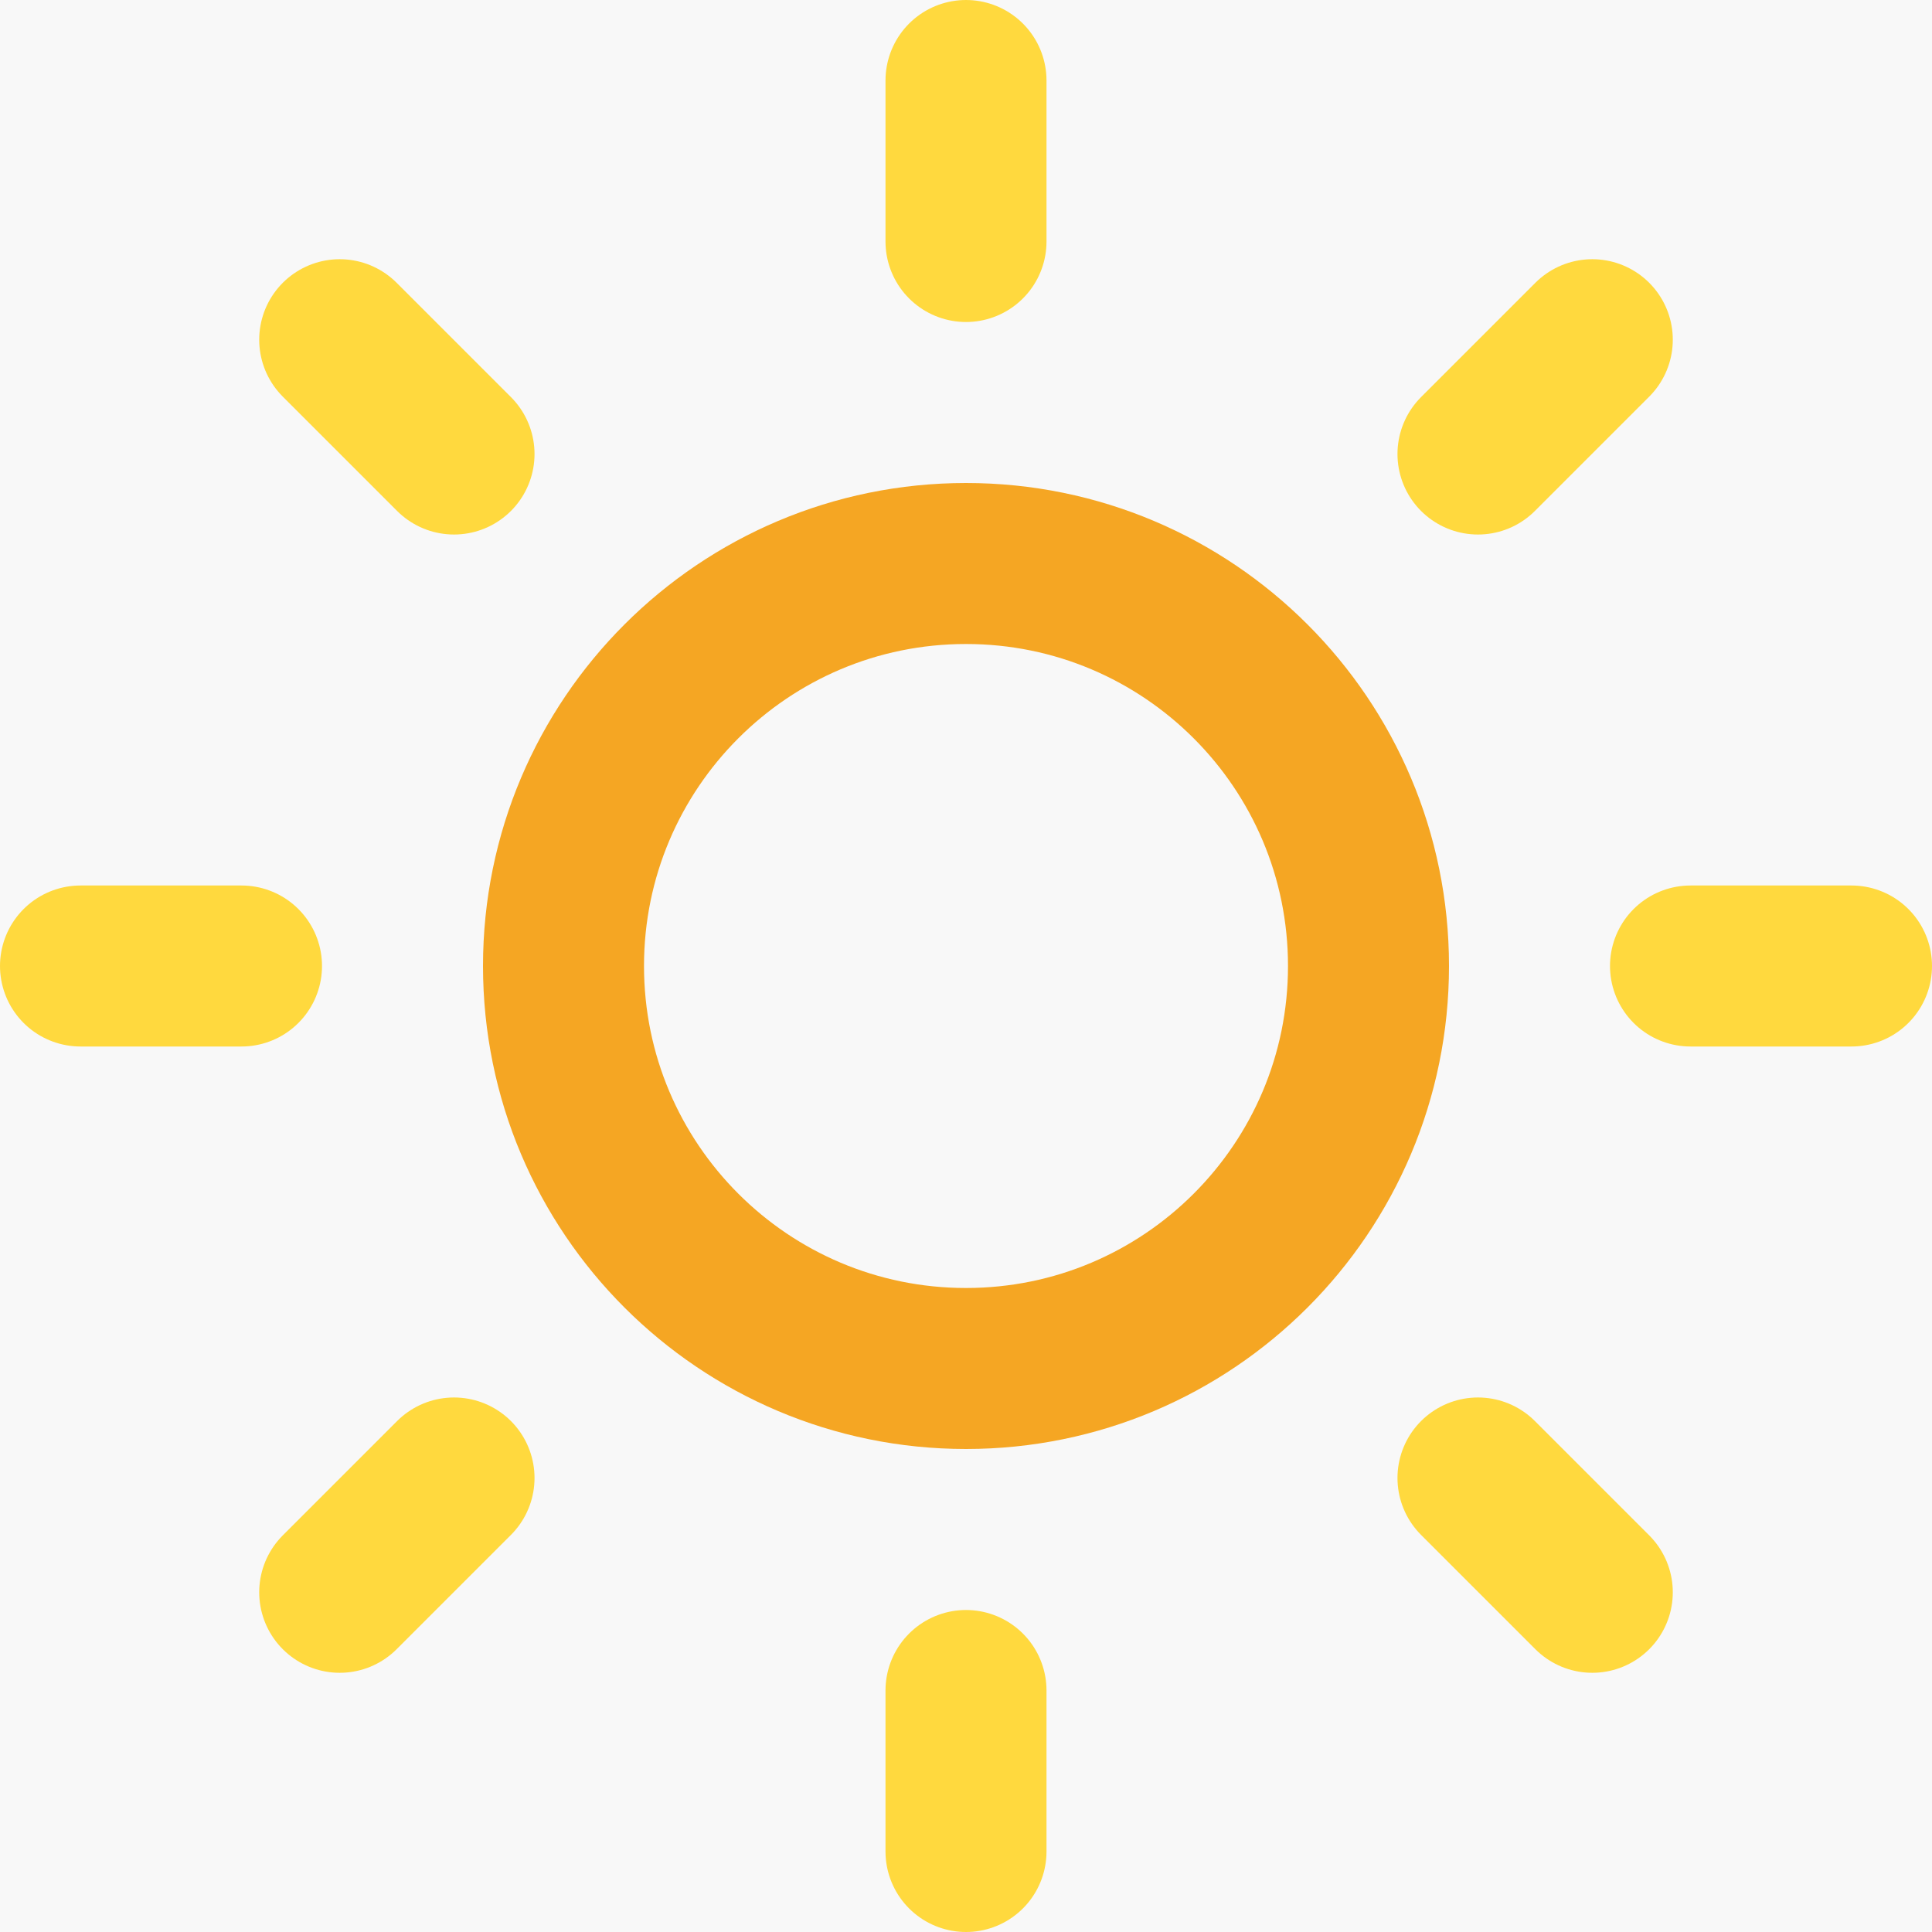
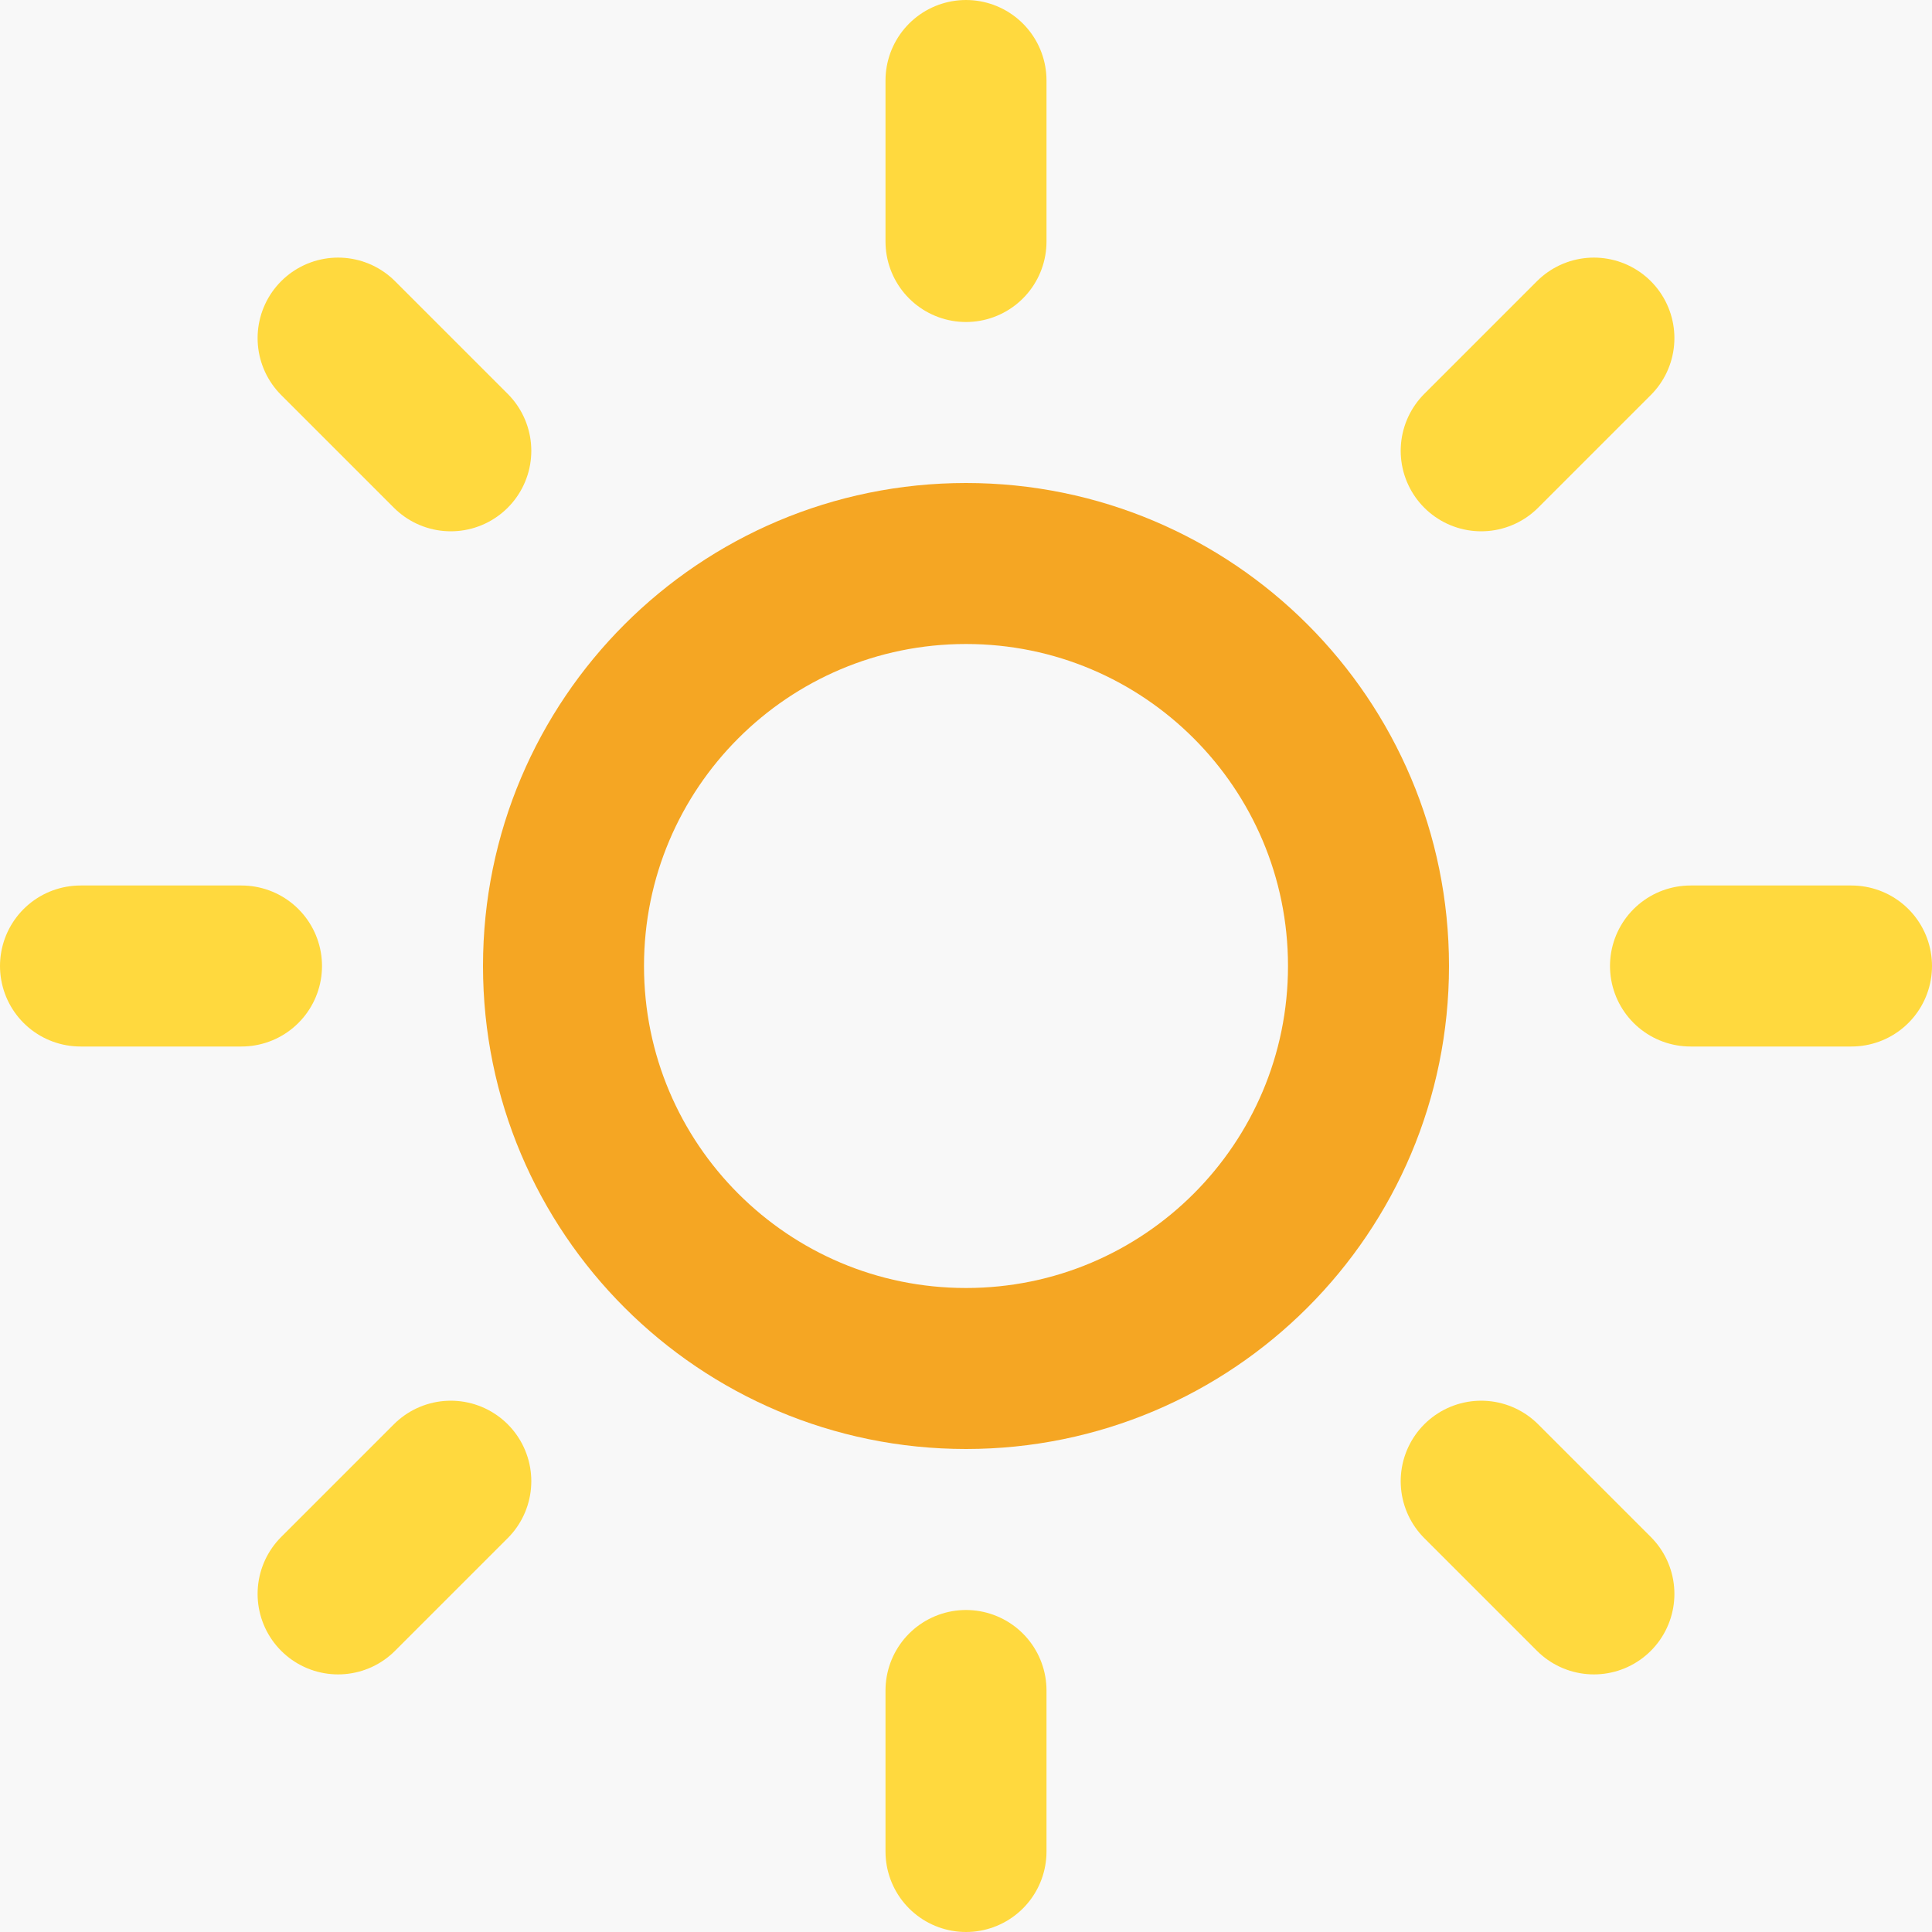
- <svg xmlns="http://www.w3.org/2000/svg" width="24px" height="24px" viewBox="0 0 24 24" version="1.1">
-   <defs />
-   <g id="Final" stroke="none" stroke-width="1" fill="none" fill-rule="evenodd">
-     <g id="v1-2-1-home-dashboard" transform="translate(-1140, -250)">
-       <rect fill="#F8F8F8" x="0" y="0" width="1366" height="768" />
-       <g id="scenarios" transform="translate(696, 196)">
-         <g id="Widget-Copy-5" transform="translate(430, 40)">
-           <g id="icon" transform="translate(14, 14)">
-             <rect id="Rectangle" fill-rule="nonzero" x="0" y="0" width="24" height="24" />
-             <g id="sun" transform="translate(1, 1)" stroke-linecap="round" stroke-linejoin="round" stroke-width="2">
-               <circle id="Oval" stroke="#F5A623" cx="11" cy="11" r="5" />
-               <path d="M11,0 L11,2" id="Shape" stroke="#FFD93E" />
-               <path d="M11,20 L11,22" id="Shape" stroke="#FFD93E" />
-               <path d="M3.22,3.22 L4.64,4.64" id="Shape" stroke="#FFD93E" />
-               <path d="M17.36,17.36 L18.78,18.78" id="Shape" stroke="#FFD93E" />
-               <path d="M0,11 L2,11" id="Shape" stroke="#FFD93E" />
-               <path d="M20,11 L22,11" id="Shape" stroke="#FFD93E" />
-               <path d="M3.22,18.78 L4.64,17.36" id="Shape" stroke="#FFD93E" />
-               <path d="M17.36,4.64 L18.78,3.22" id="Shape" stroke="#FFD93E" />
-             </g>
-           </g>
-         </g>
-       </g>
+ <svg xmlns="http://www.w3.org/2000/svg" width="24" height="24">
+   <g fill="none" fill-rule="evenodd">
+     <path fill="#F8F8F8" d="M-1140-250H226v768h-1366z" />
+     <path d="M0 0h24v24H0z" />
+     <g stroke-linecap="round" stroke-linejoin="round" stroke-width="2" transform="translate(1 1)">
+       <circle cx="11" cy="11" r="5" stroke="#F5A623" />
+       <path stroke="#FFD93E" d="M11 0v2M11 20v2M3.2 3.2l1.4 1.4M17.4 17.4l1.4 1.4M0 11h2M20 11h2M3.2 18.8l1.4-1.4M17.4 4.6l1.4-1.4" />
    </g>
  </g>
</svg>
